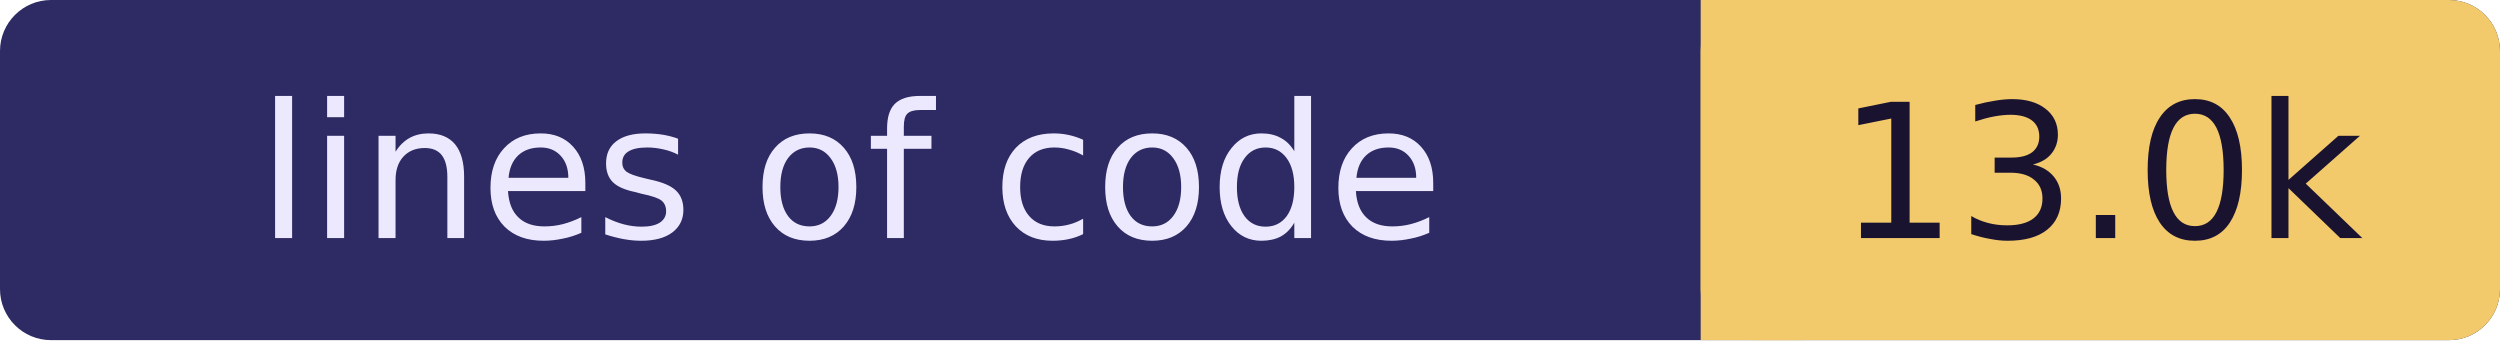
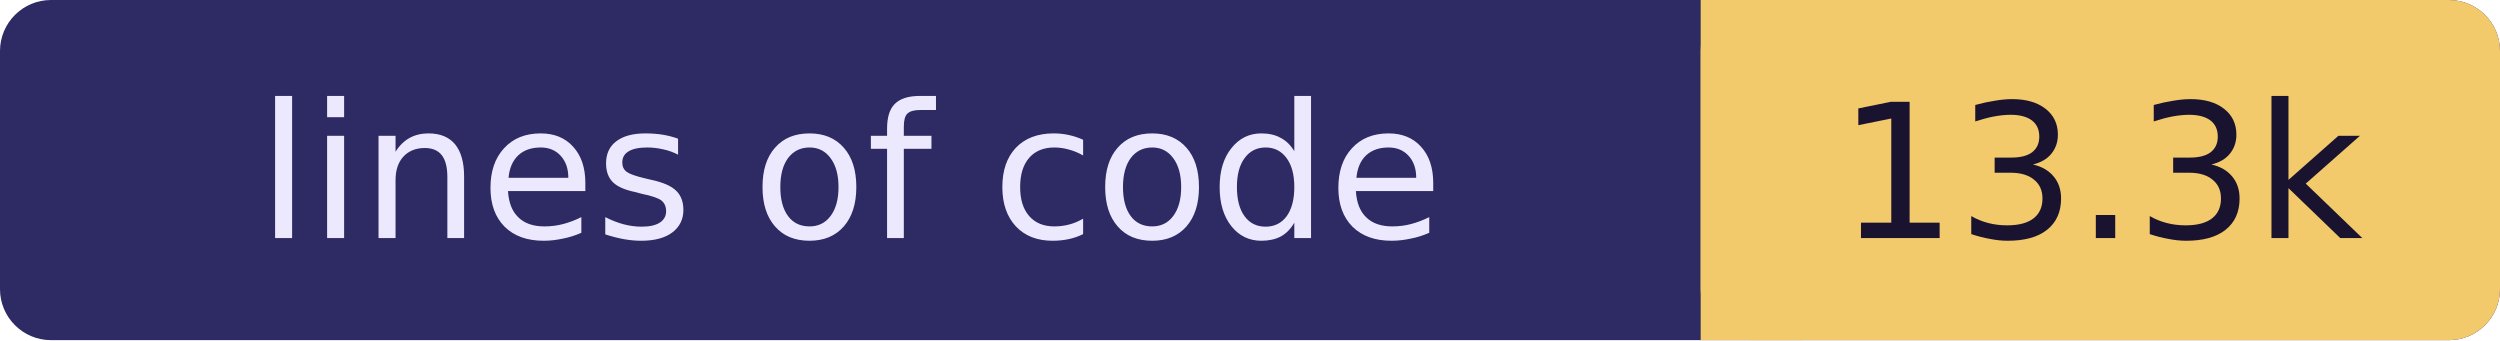
- <svg xmlns="http://www.w3.org/2000/svg" width="147" height="20" viewBox="0 0 147 20" role="img" aria-label="lines of code: 13.0k">
+ <svg xmlns="http://www.w3.org/2000/svg" width="147" height="20" viewBox="0 0 147 20" role="img" aria-label="lines of code: 13.3k">
  <rect width="147" height="20" rx="3" fill="#2e2a63" />
  <rect x="100" width="47" height="20" rx="3" fill="#f2c96b" />
  <rect x="100" width="6" height="20" fill="#f2c96b" />
  <g font-family="Verdana, DejaVu Sans, sans-serif" font-size="11" text-anchor="middle">
    <text x="50.0" y="14" fill="#ece9ff">lines of code</text>
-     <text x="123.5" y="14" fill="#1a1330">13.0k</text>
+     <text x="123.5" y="14" fill="#1a1330">13.3k</text>
  </g>
</svg>
